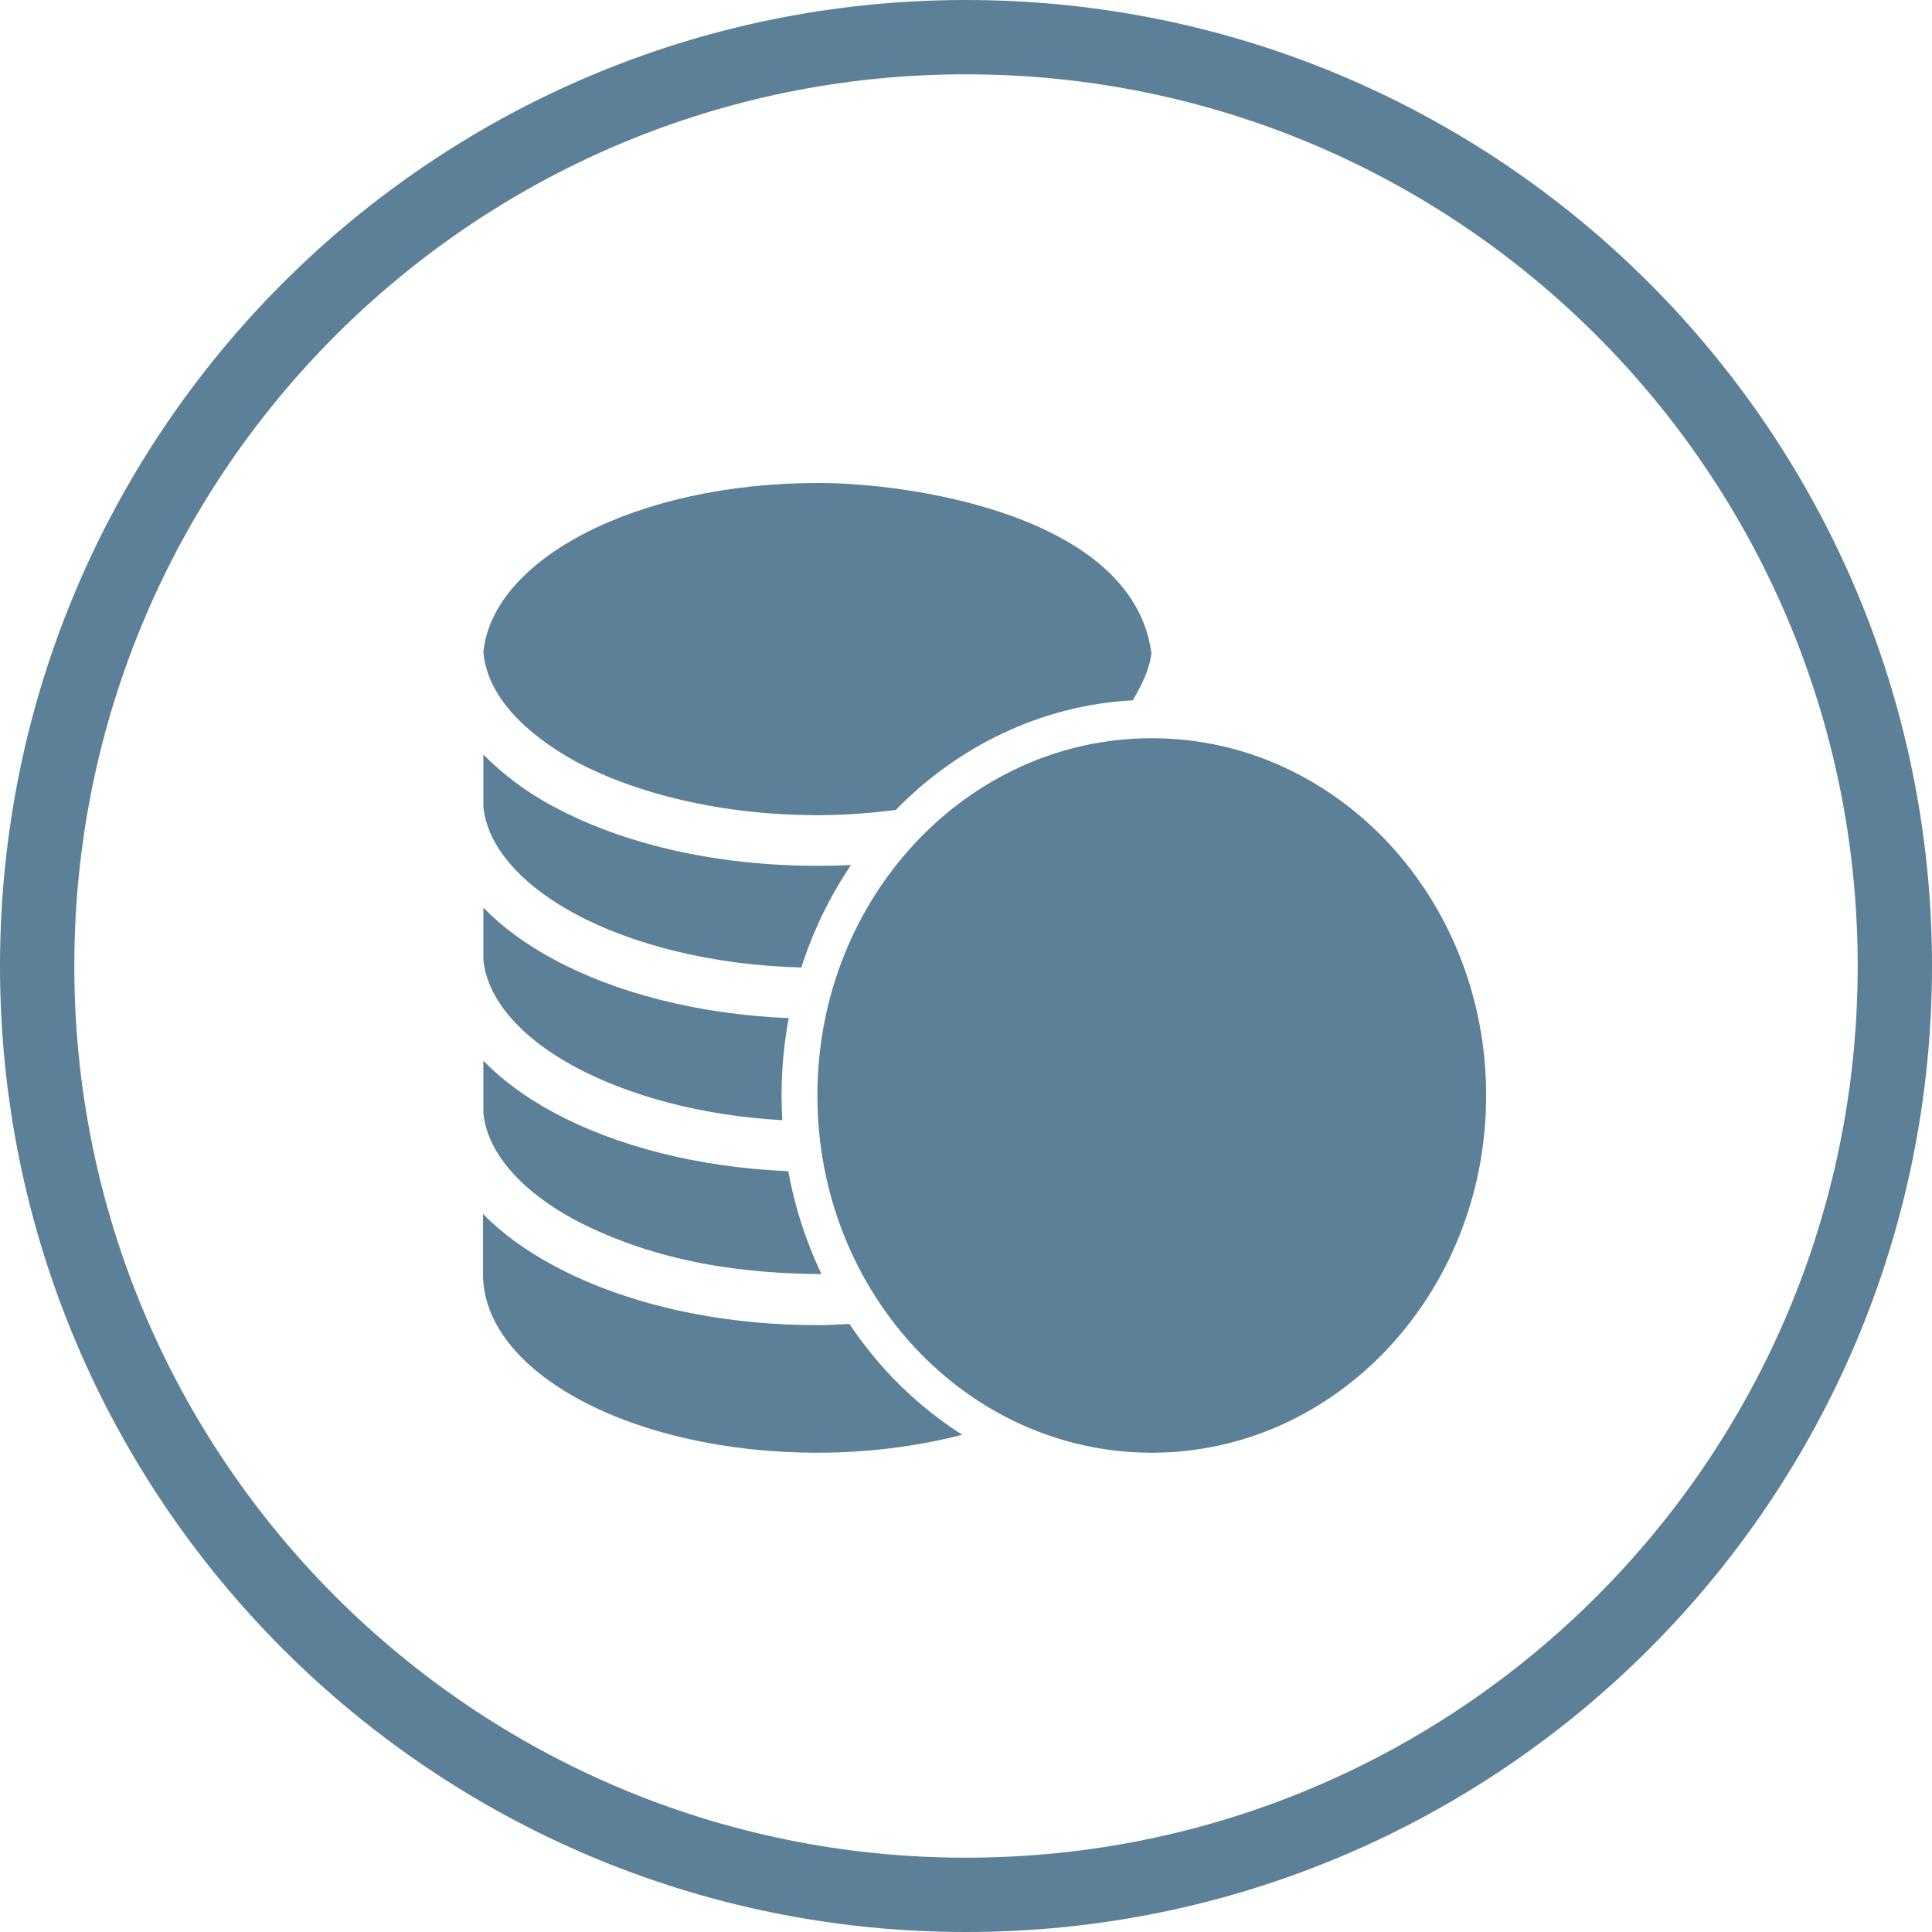
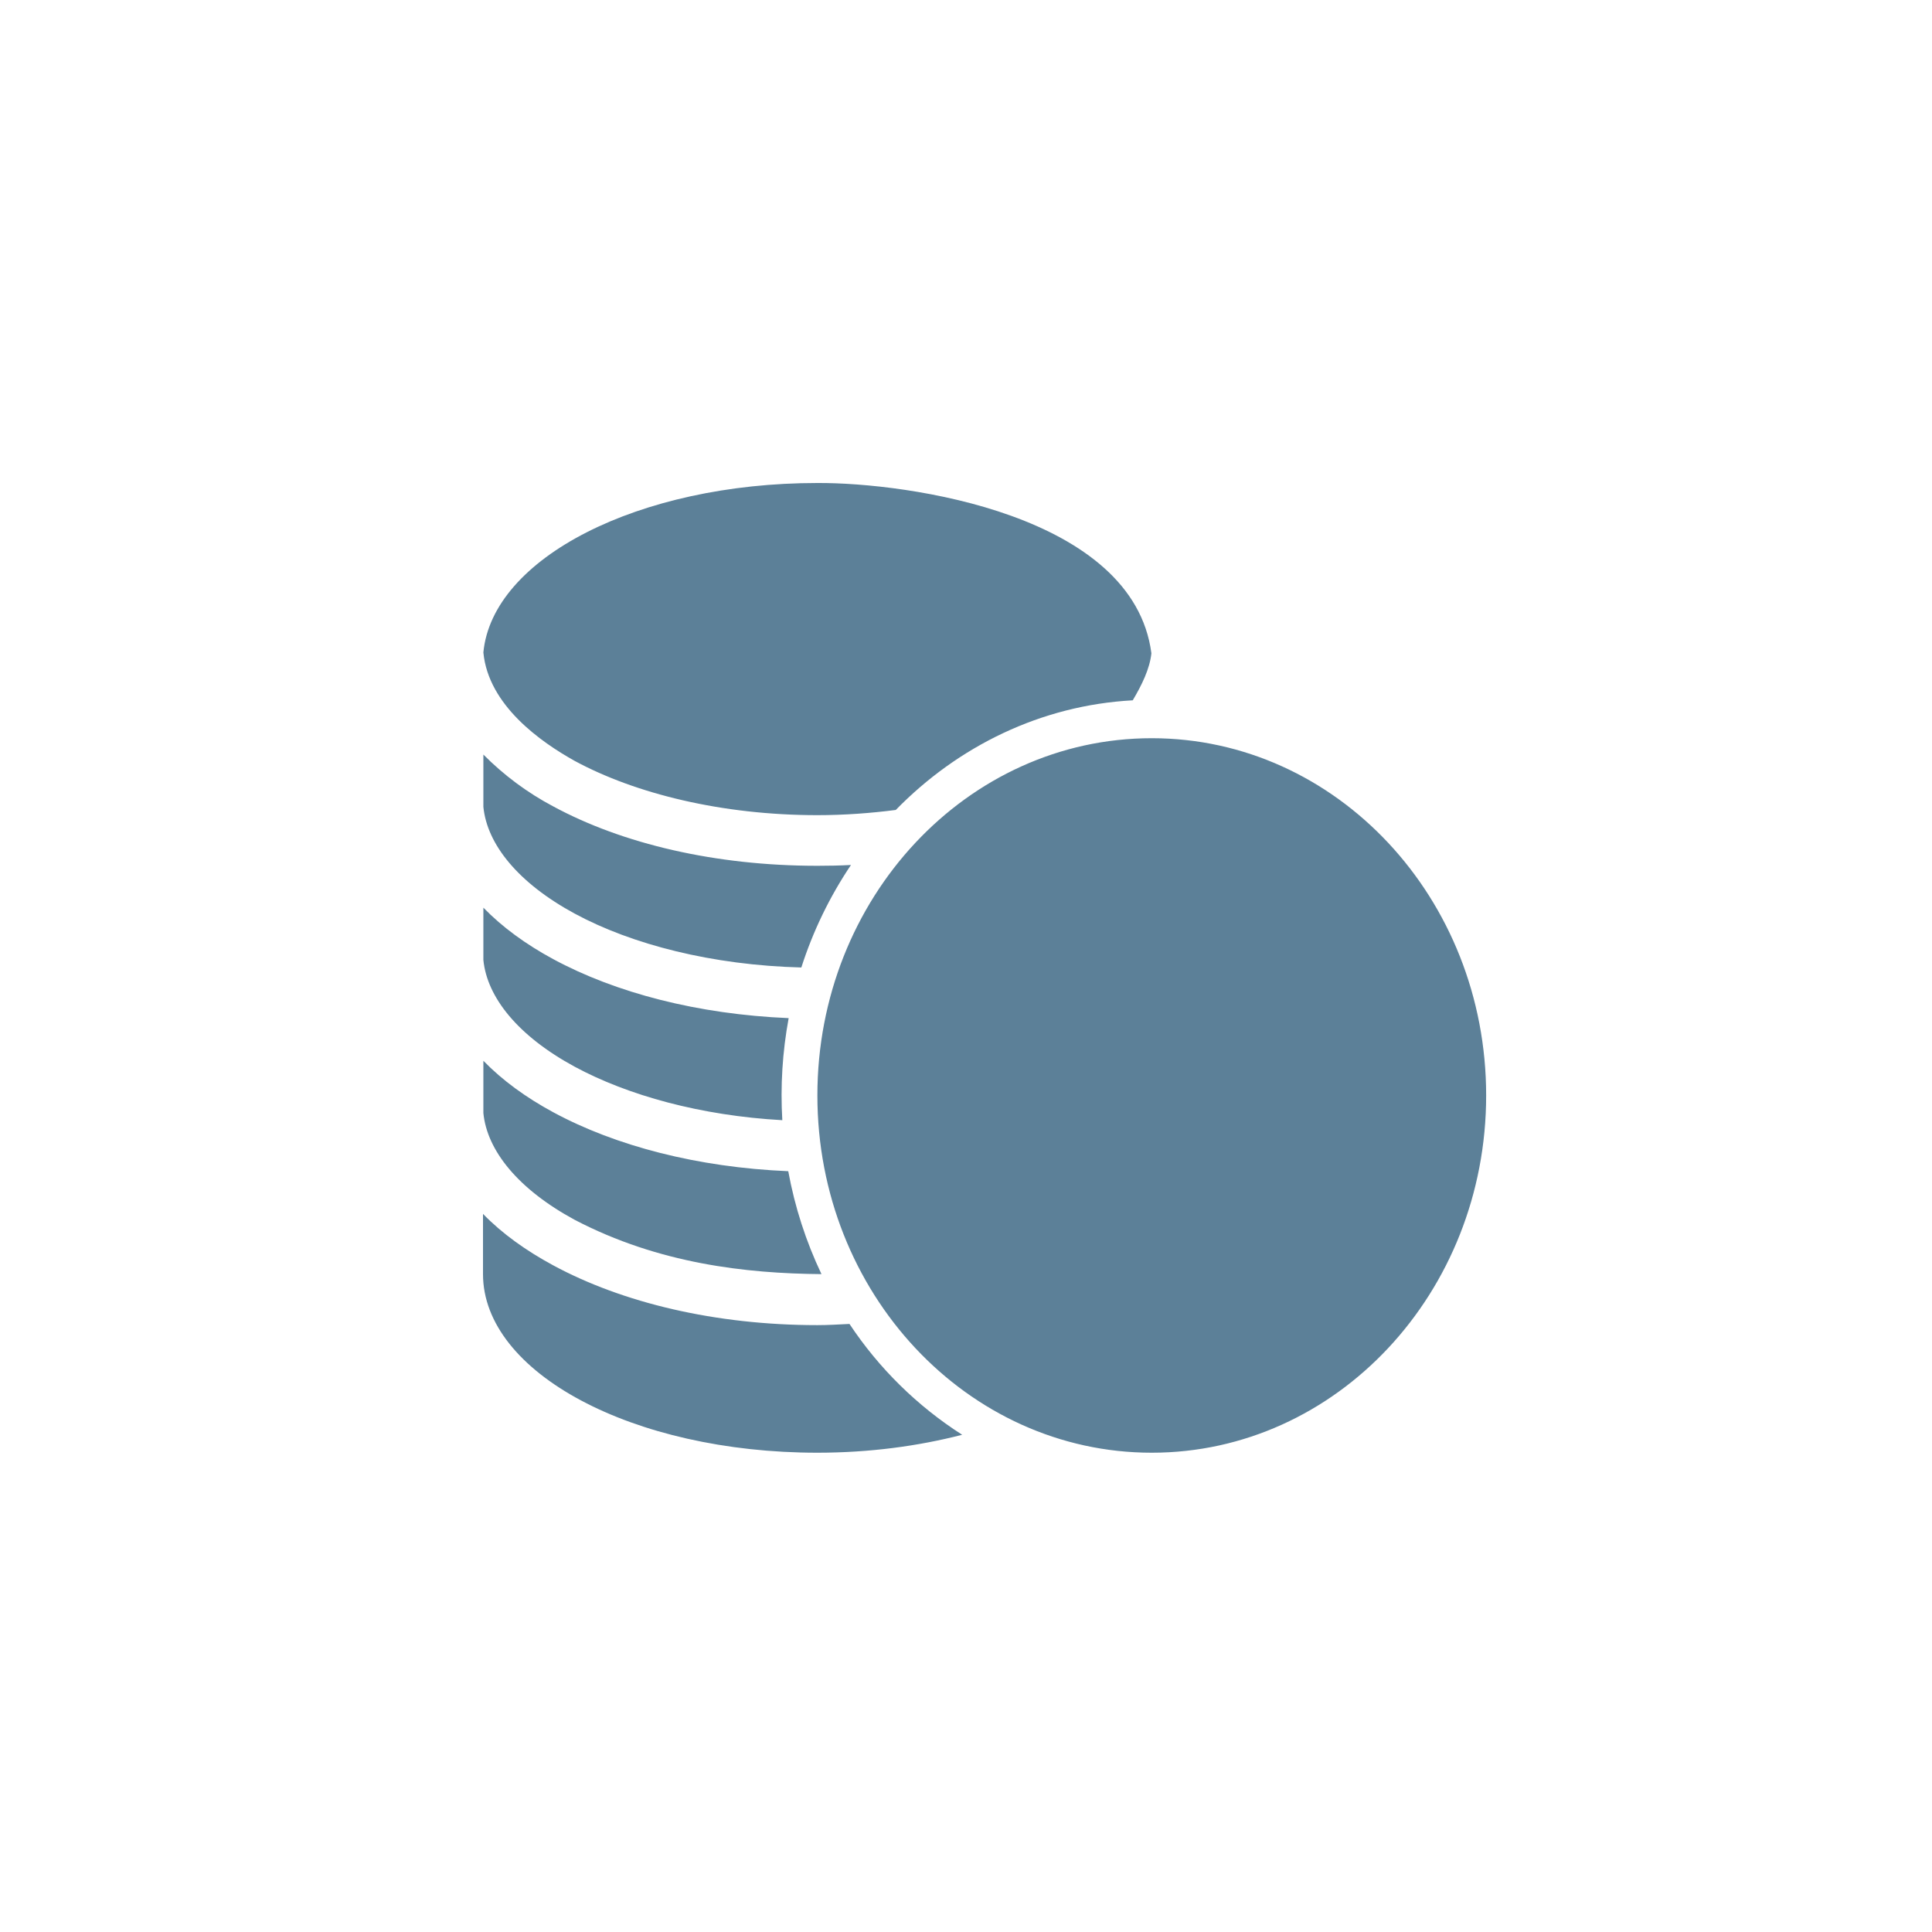
<svg xmlns="http://www.w3.org/2000/svg" width="52" height="52">
  <g transform="translate(1 1)" fill="none" fill-rule="evenodd">
-     <circle stroke="#5C8098" stroke-width="2" cx="25" cy="25" r="25" />
    <path d="M12 31.672v1.62c0 2.656 4.031 4.808 9 4.808 1.4 0 2.716-.178 3.897-.483a10.29 10.29 0 0 1-3.033-2.983c-.285.014-.572.032-.864.032-2.75 0-5.249-.603-7.112-1.61-.729-.394-1.373-.853-1.888-1.384zm.01-4.121v1.406c.099 1.011.935 2.05 2.46 2.876 2.26 1.18 4.61 1.443 6.64 1.46a11.09 11.09 0 0 1-.894-2.77c-2.437-.103-4.645-.678-6.328-1.588-.727-.393-1.364-.855-1.878-1.384zm0-4.121v1.406c.099 1.011.935 2.05 2.46 2.876 1.427.77 3.39 1.316 5.586 1.438a11.4 11.4 0 0 1 .171-2.747c-2.443-.103-4.653-.678-6.339-1.589-.727-.393-1.364-.855-1.878-1.384zm0-4.121v1.406c.099 1.01.935 2.05 2.46 2.876 1.536.83 3.697 1.387 6.098 1.449a10.92 10.92 0 0 1 1.336-2.759c-.298.016-.599.022-.904.022-2.75 0-5.249-.592-7.112-1.6a7.762 7.762 0 0 1-1.878-1.394zm17.99-.44c-4.97 0-9 4.305-9 9.615 0 5.311 4.03 9.616 9 9.616s9-4.305 9-9.616c0-5.31-4.03-9.615-9-9.615zM21 12c-4.815 0-8.749 2.02-8.99 4.561.135 1.423 1.545 2.41 2.46 2.92 1.629.88 3.955 1.459 6.53 1.459.727 0 1.433-.053 2.11-.14 1.674-1.714 3.906-2.817 6.378-2.951.243-.41.459-.848.502-1.266-.488-3.736-6.561-4.596-8.99-4.583z" fill="#5C8098" />
  </g>
</svg>
